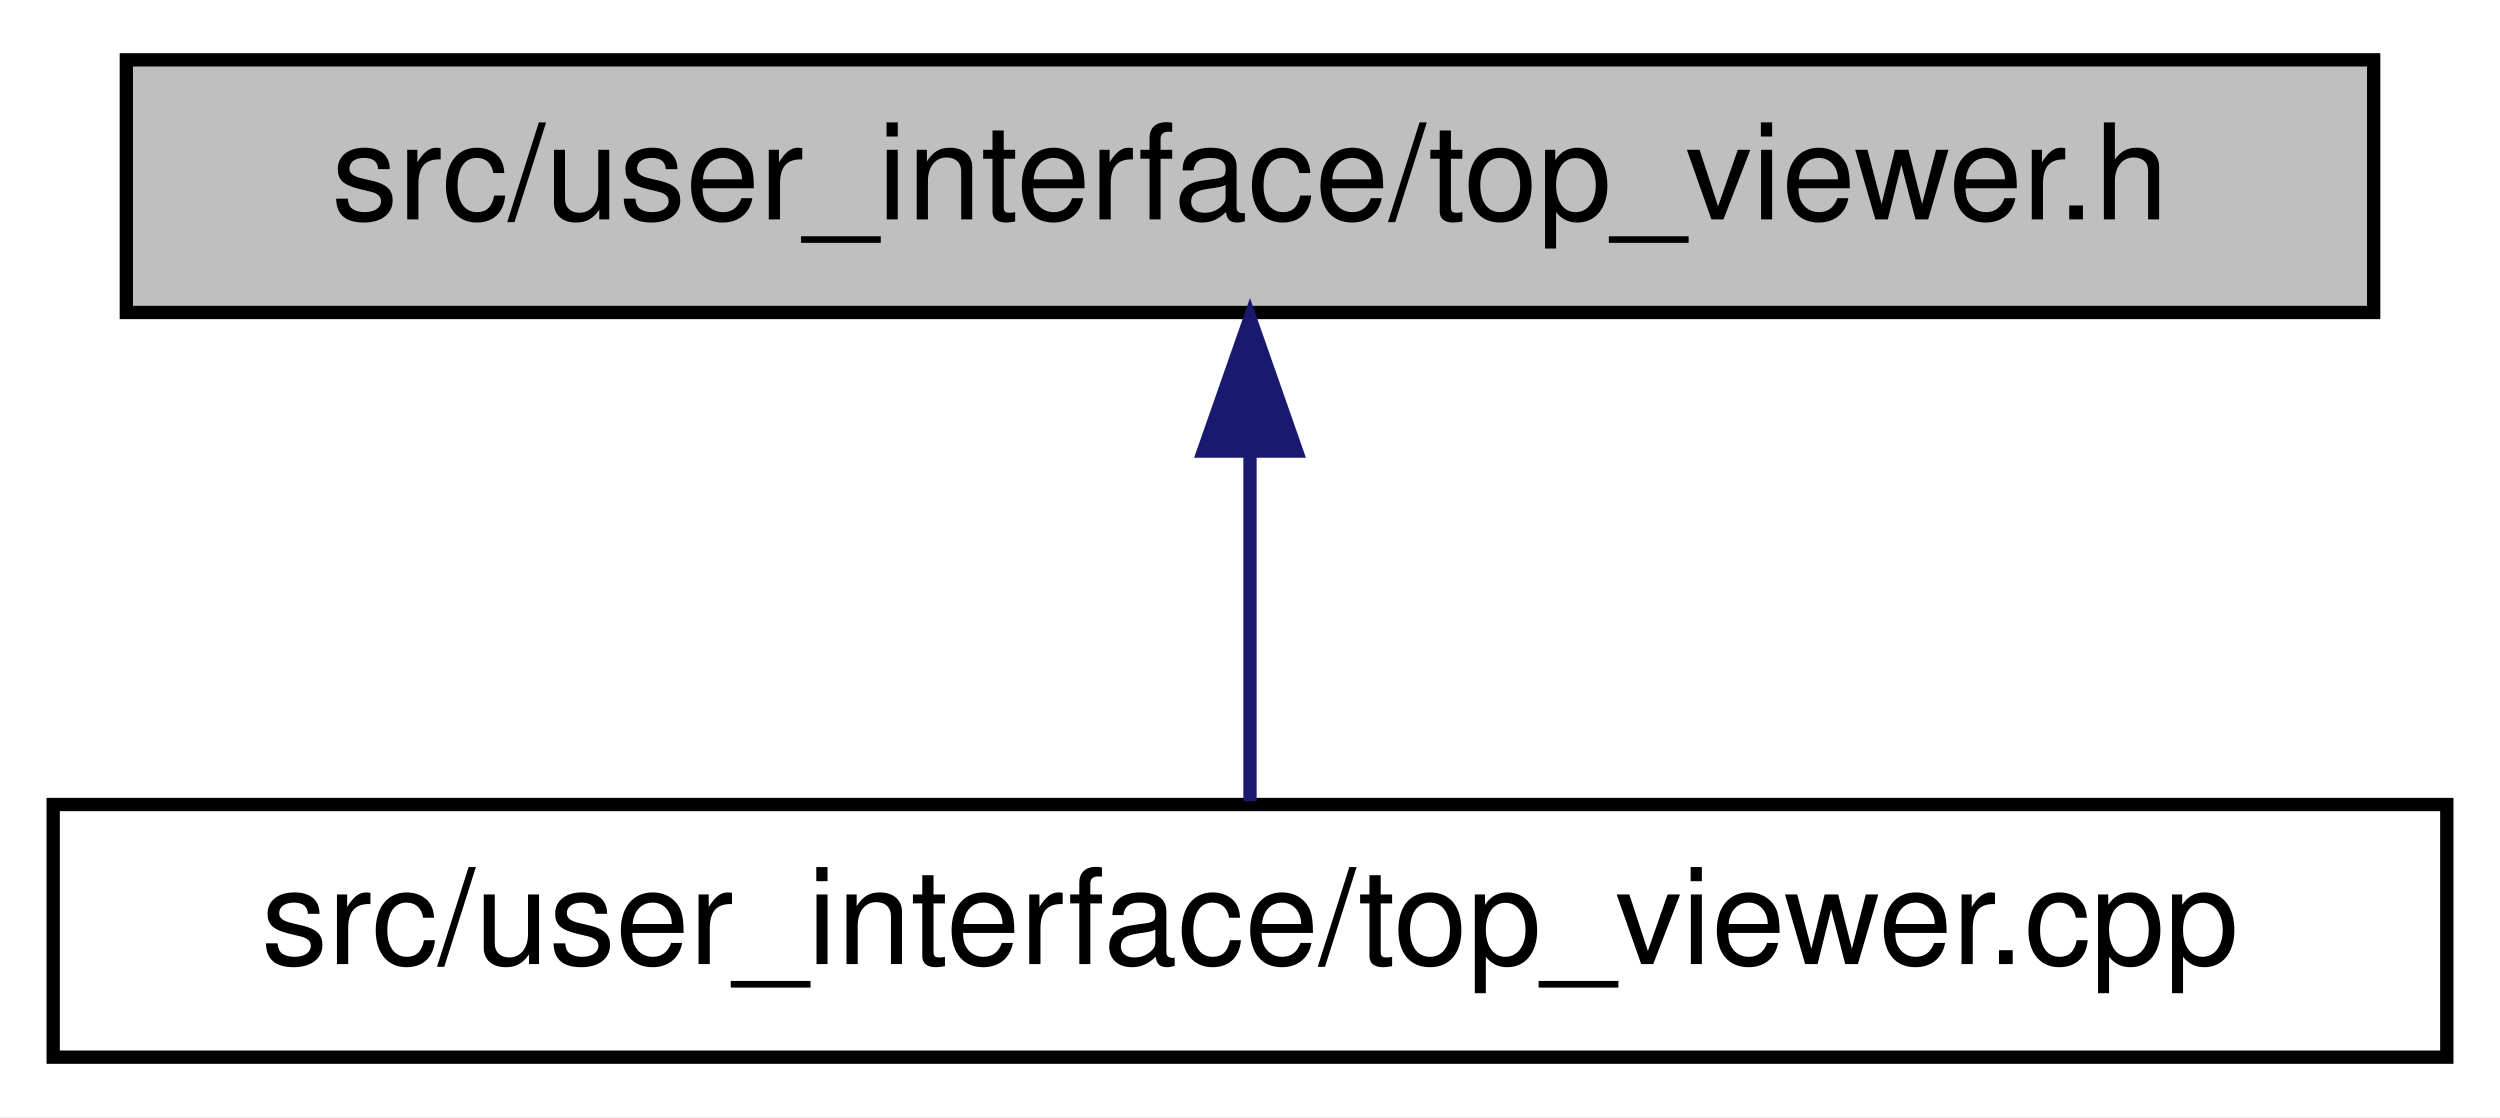
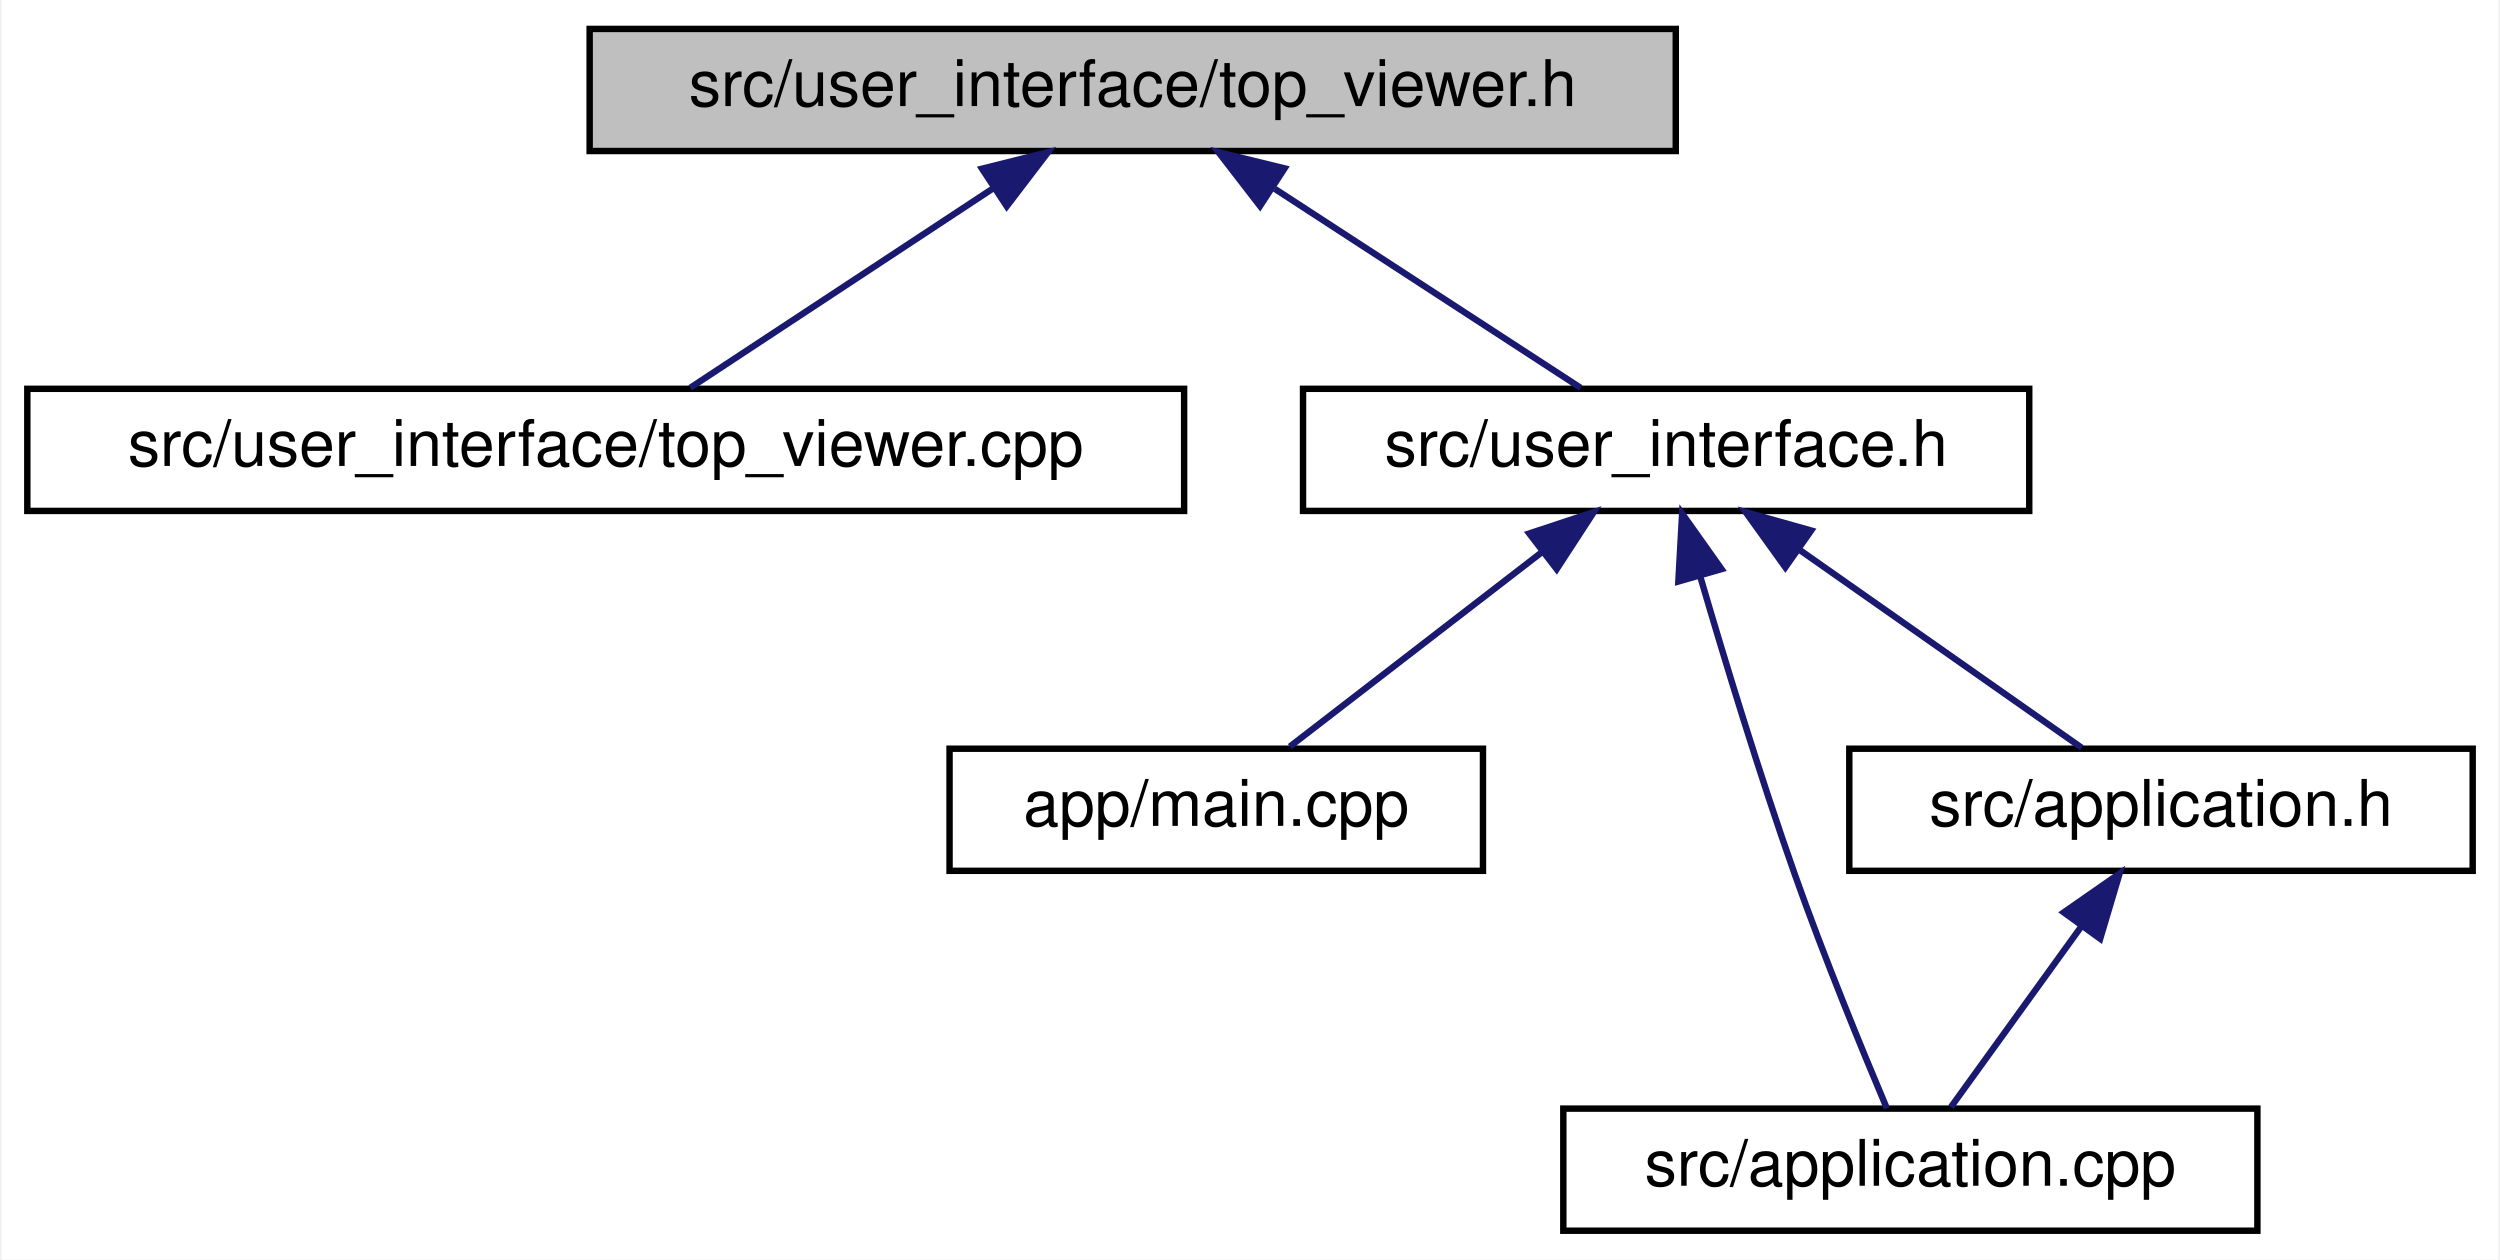
- <svg xmlns="http://www.w3.org/2000/svg" xmlns:xlink="http://www.w3.org/1999/xlink" width="188pt" height="84pt" viewBox="0.00 0.00 188.00 84.00">
-   <g id="graph0" class="graph" transform="scale(1 1) rotate(0) translate(4 80)">
-     <polygon fill="white" stroke="transparent" points="-4,4 -4,-80 184,-80 184,4 -4,4" />
+ <svg xmlns="http://www.w3.org/2000/svg" xmlns:xlink="http://www.w3.org/1999/xlink" width="389pt" height="196pt" viewBox="0.00 0.00 388.50 196.00">
+   <g id="graph0" class="graph" transform="scale(1 1) rotate(0) translate(4 192)">
+     <polygon fill="white" stroke="transparent" points="-4,4 -4,-192 384.5,-192 384.5,4 -4,4" />
    <g id="node1" class="node">
      <g id="a_node1">
        <a xlink:title=" ">
-           <polygon fill="#bfbfbf" stroke="black" points="5.5,-56.5 5.5,-75.5 174.5,-75.5 174.5,-56.5 5.5,-56.5" />
-           <text text-anchor="middle" x="90" y="-63.5" font-family="Helvetica,sans-Serif" font-size="10.00">src/user_interface/top_viewer.h</text>
+           <polygon fill="#bfbfbf" stroke="black" points="87.5,-168.5 87.5,-187.5 256.5,-187.5 256.5,-168.5 87.5,-168.5" />
+           <text text-anchor="middle" x="172" y="-175.5" font-family="Helvetica,sans-Serif" font-size="10.00">src/user_interface/top_viewer.h</text>
        </a>
      </g>
    </g>
    <g id="node2" class="node">
      <g id="a_node2">
        <a xlink:href="top__viewer_8cpp.html" target="_top" xlink:title=" ">
-           <polygon fill="white" stroke="black" points="0,-0.5 0,-19.5 180,-19.5 180,-0.5 0,-0.5" />
-           <text text-anchor="middle" x="90" y="-7.5" font-family="Helvetica,sans-Serif" font-size="10.00">src/user_interface/top_viewer.cpp</text>
+           <polygon fill="white" stroke="black" points="0,-112.5 0,-131.5 180,-131.5 180,-112.5 0,-112.5" />
+           <text text-anchor="middle" x="90" y="-119.5" font-family="Helvetica,sans-Serif" font-size="10.00">src/user_interface/top_viewer.cpp</text>
        </a>
      </g>
    </g>
    <g id="edge1" class="edge">
-       <path fill="none" stroke="midnightblue" d="M90,-45.8C90,-36.91 90,-26.78 90,-19.75" />
-       <polygon fill="midnightblue" stroke="midnightblue" points="86.5,-46.08 90,-56.08 93.5,-46.08 86.5,-46.08" />
+       <path fill="none" stroke="midnightblue" d="M150.17,-162.62C135.19,-152.76 115.8,-139.99 103.14,-131.65" />
+       <polygon fill="midnightblue" stroke="midnightblue" points="148.55,-165.75 158.83,-168.32 152.4,-159.9 148.55,-165.75" />
+     </g>
+     <g id="node3" class="node">
+       <g id="a_node3">
+         <a xlink:href="user__interface_8h.html" target="_top" xlink:title=" ">
+           <polygon fill="white" stroke="black" points="198.5,-112.5 198.5,-131.5 311.5,-131.5 311.5,-112.5 198.5,-112.5" />
+           <text text-anchor="middle" x="255" y="-119.5" font-family="Helvetica,sans-Serif" font-size="10.00">src/user_interface.h</text>
+         </a>
+       </g>
+     </g>
+     <g id="edge2" class="edge">
+       <path fill="none" stroke="midnightblue" d="M194.1,-162.62C209.26,-152.76 228.88,-139.99 241.7,-131.65" />
+       <polygon fill="midnightblue" stroke="midnightblue" points="191.81,-159.94 185.34,-168.32 195.63,-165.8 191.81,-159.94" />
+     </g>
+     <g id="node4" class="node">
+       <g id="a_node4">
+         <a xlink:href="app_2main_8cpp.html" target="_top" xlink:title=" ">
+           <polygon fill="white" stroke="black" points="143.5,-56.5 143.5,-75.5 226.5,-75.5 226.5,-56.5 143.5,-56.5" />
+           <text text-anchor="middle" x="185" y="-63.5" font-family="Helvetica,sans-Serif" font-size="10.00">app/main.cpp</text>
+         </a>
+       </g>
+     </g>
+     <g id="edge3" class="edge">
+       <path fill="none" stroke="midnightblue" d="M235.69,-106.1C223.09,-96.38 207.07,-84.03 196.45,-75.83" />
+       <polygon fill="midnightblue" stroke="midnightblue" points="233.7,-108.99 243.75,-112.32 237.97,-103.44 233.7,-108.99" />
+     </g>
+     <g id="node5" class="node">
+       <g id="a_node5">
+         <a xlink:href="application_8cpp.html" target="_top" xlink:title=" ">
+           <polygon fill="white" stroke="black" points="239,-0.5 239,-19.5 347,-19.5 347,-0.5 239,-0.5" />
+           <text text-anchor="middle" x="293" y="-7.5" font-family="Helvetica,sans-Serif" font-size="10.00">src/application.cpp</text>
+         </a>
+       </g>
+     </g>
+     <g id="edge4" class="edge">
+       <path fill="none" stroke="midnightblue" d="M260.28,-102.39C264.1,-89.32 269.53,-71.48 275,-56 279.54,-43.15 285.54,-28.54 289.34,-19.55" />
+       <polygon fill="midnightblue" stroke="midnightblue" points="256.9,-101.52 257.49,-112.09 263.62,-103.45 256.9,-101.52" />
+     </g>
+     <g id="node6" class="node">
+       <g id="a_node6">
+         <a xlink:href="application_8h.html" target="_top" xlink:title=" ">
+           <polygon fill="white" stroke="black" points="283.5,-56.5 283.5,-75.5 380.5,-75.5 380.5,-56.5 283.5,-56.5" />
+           <text text-anchor="middle" x="332" y="-63.5" font-family="Helvetica,sans-Serif" font-size="10.00">src/application.h</text>
+         </a>
+       </g>
+     </g>
+     <g id="edge5" class="edge">
+       <path fill="none" stroke="midnightblue" d="M275.9,-106.34C289.91,-96.52 307.88,-83.91 319.66,-75.65" />
+       <polygon fill="midnightblue" stroke="midnightblue" points="273.55,-103.72 267.37,-112.32 277.57,-109.45 273.55,-103.72" />
+     </g>
+     <g id="edge6" class="edge">
+       <path fill="none" stroke="midnightblue" d="M319.62,-47.86C312.86,-38.5 304.79,-27.33 299.32,-19.75" />
+       <polygon fill="midnightblue" stroke="midnightblue" points="316.87,-50.03 325.56,-56.08 322.54,-45.93 316.87,-50.03" />
    </g>
  </g>
</svg>
